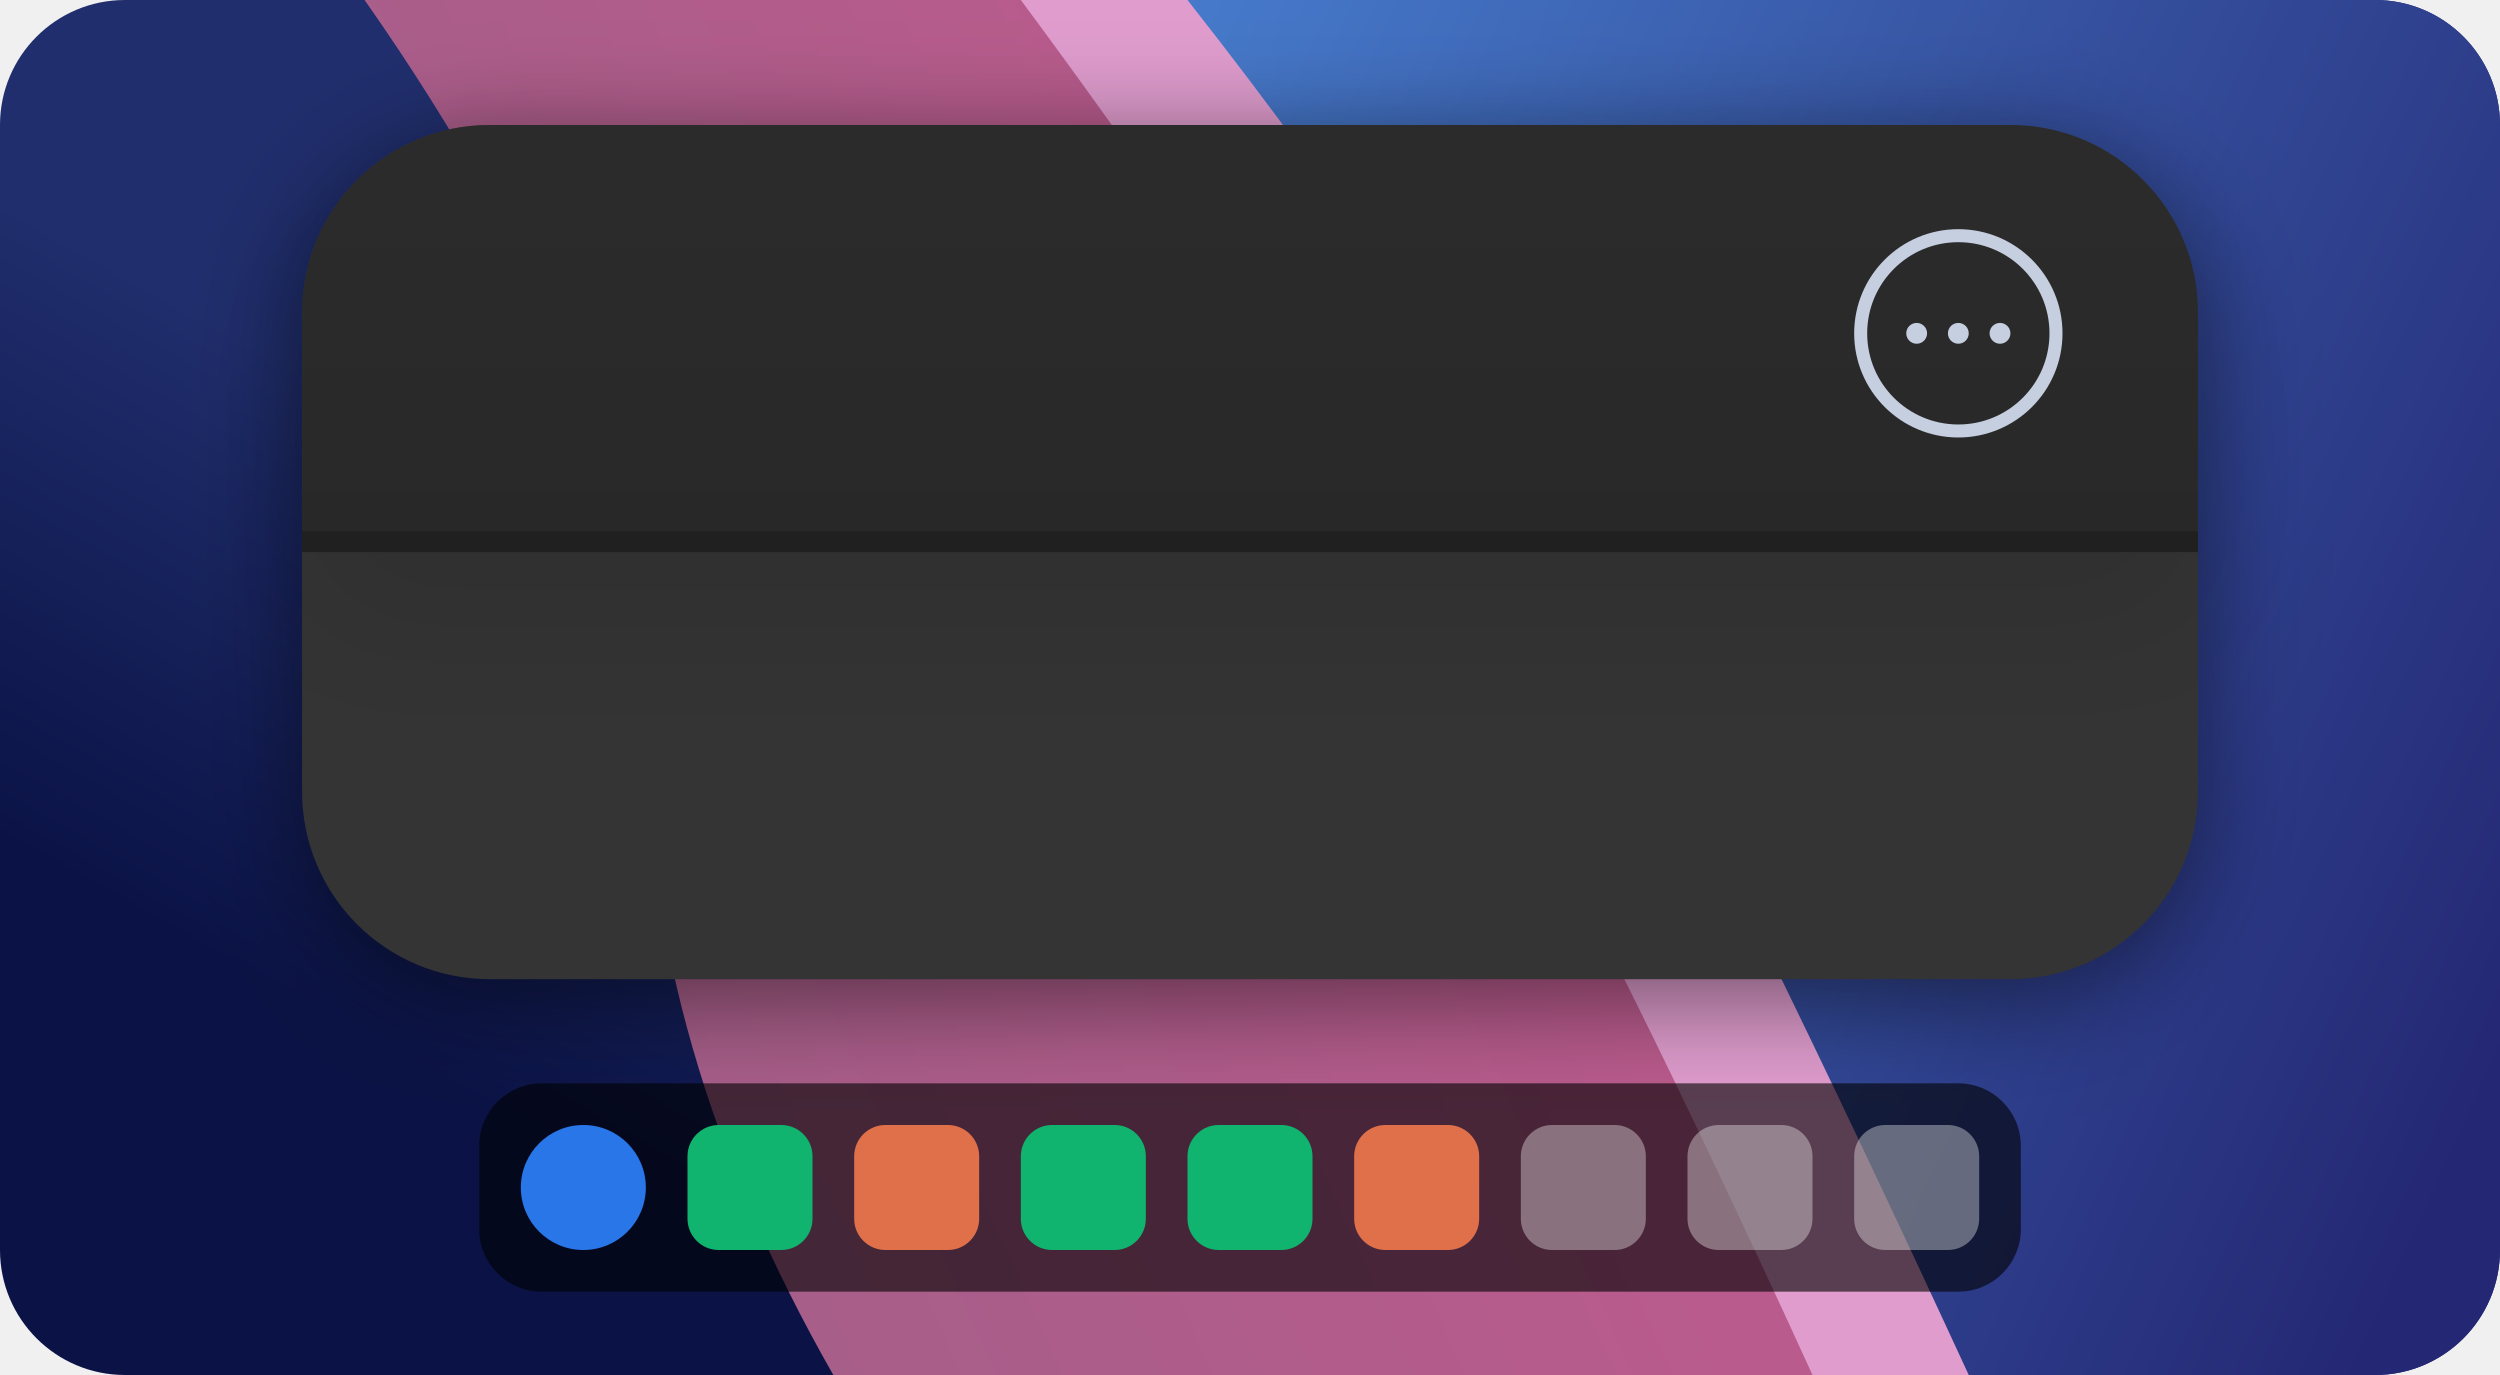
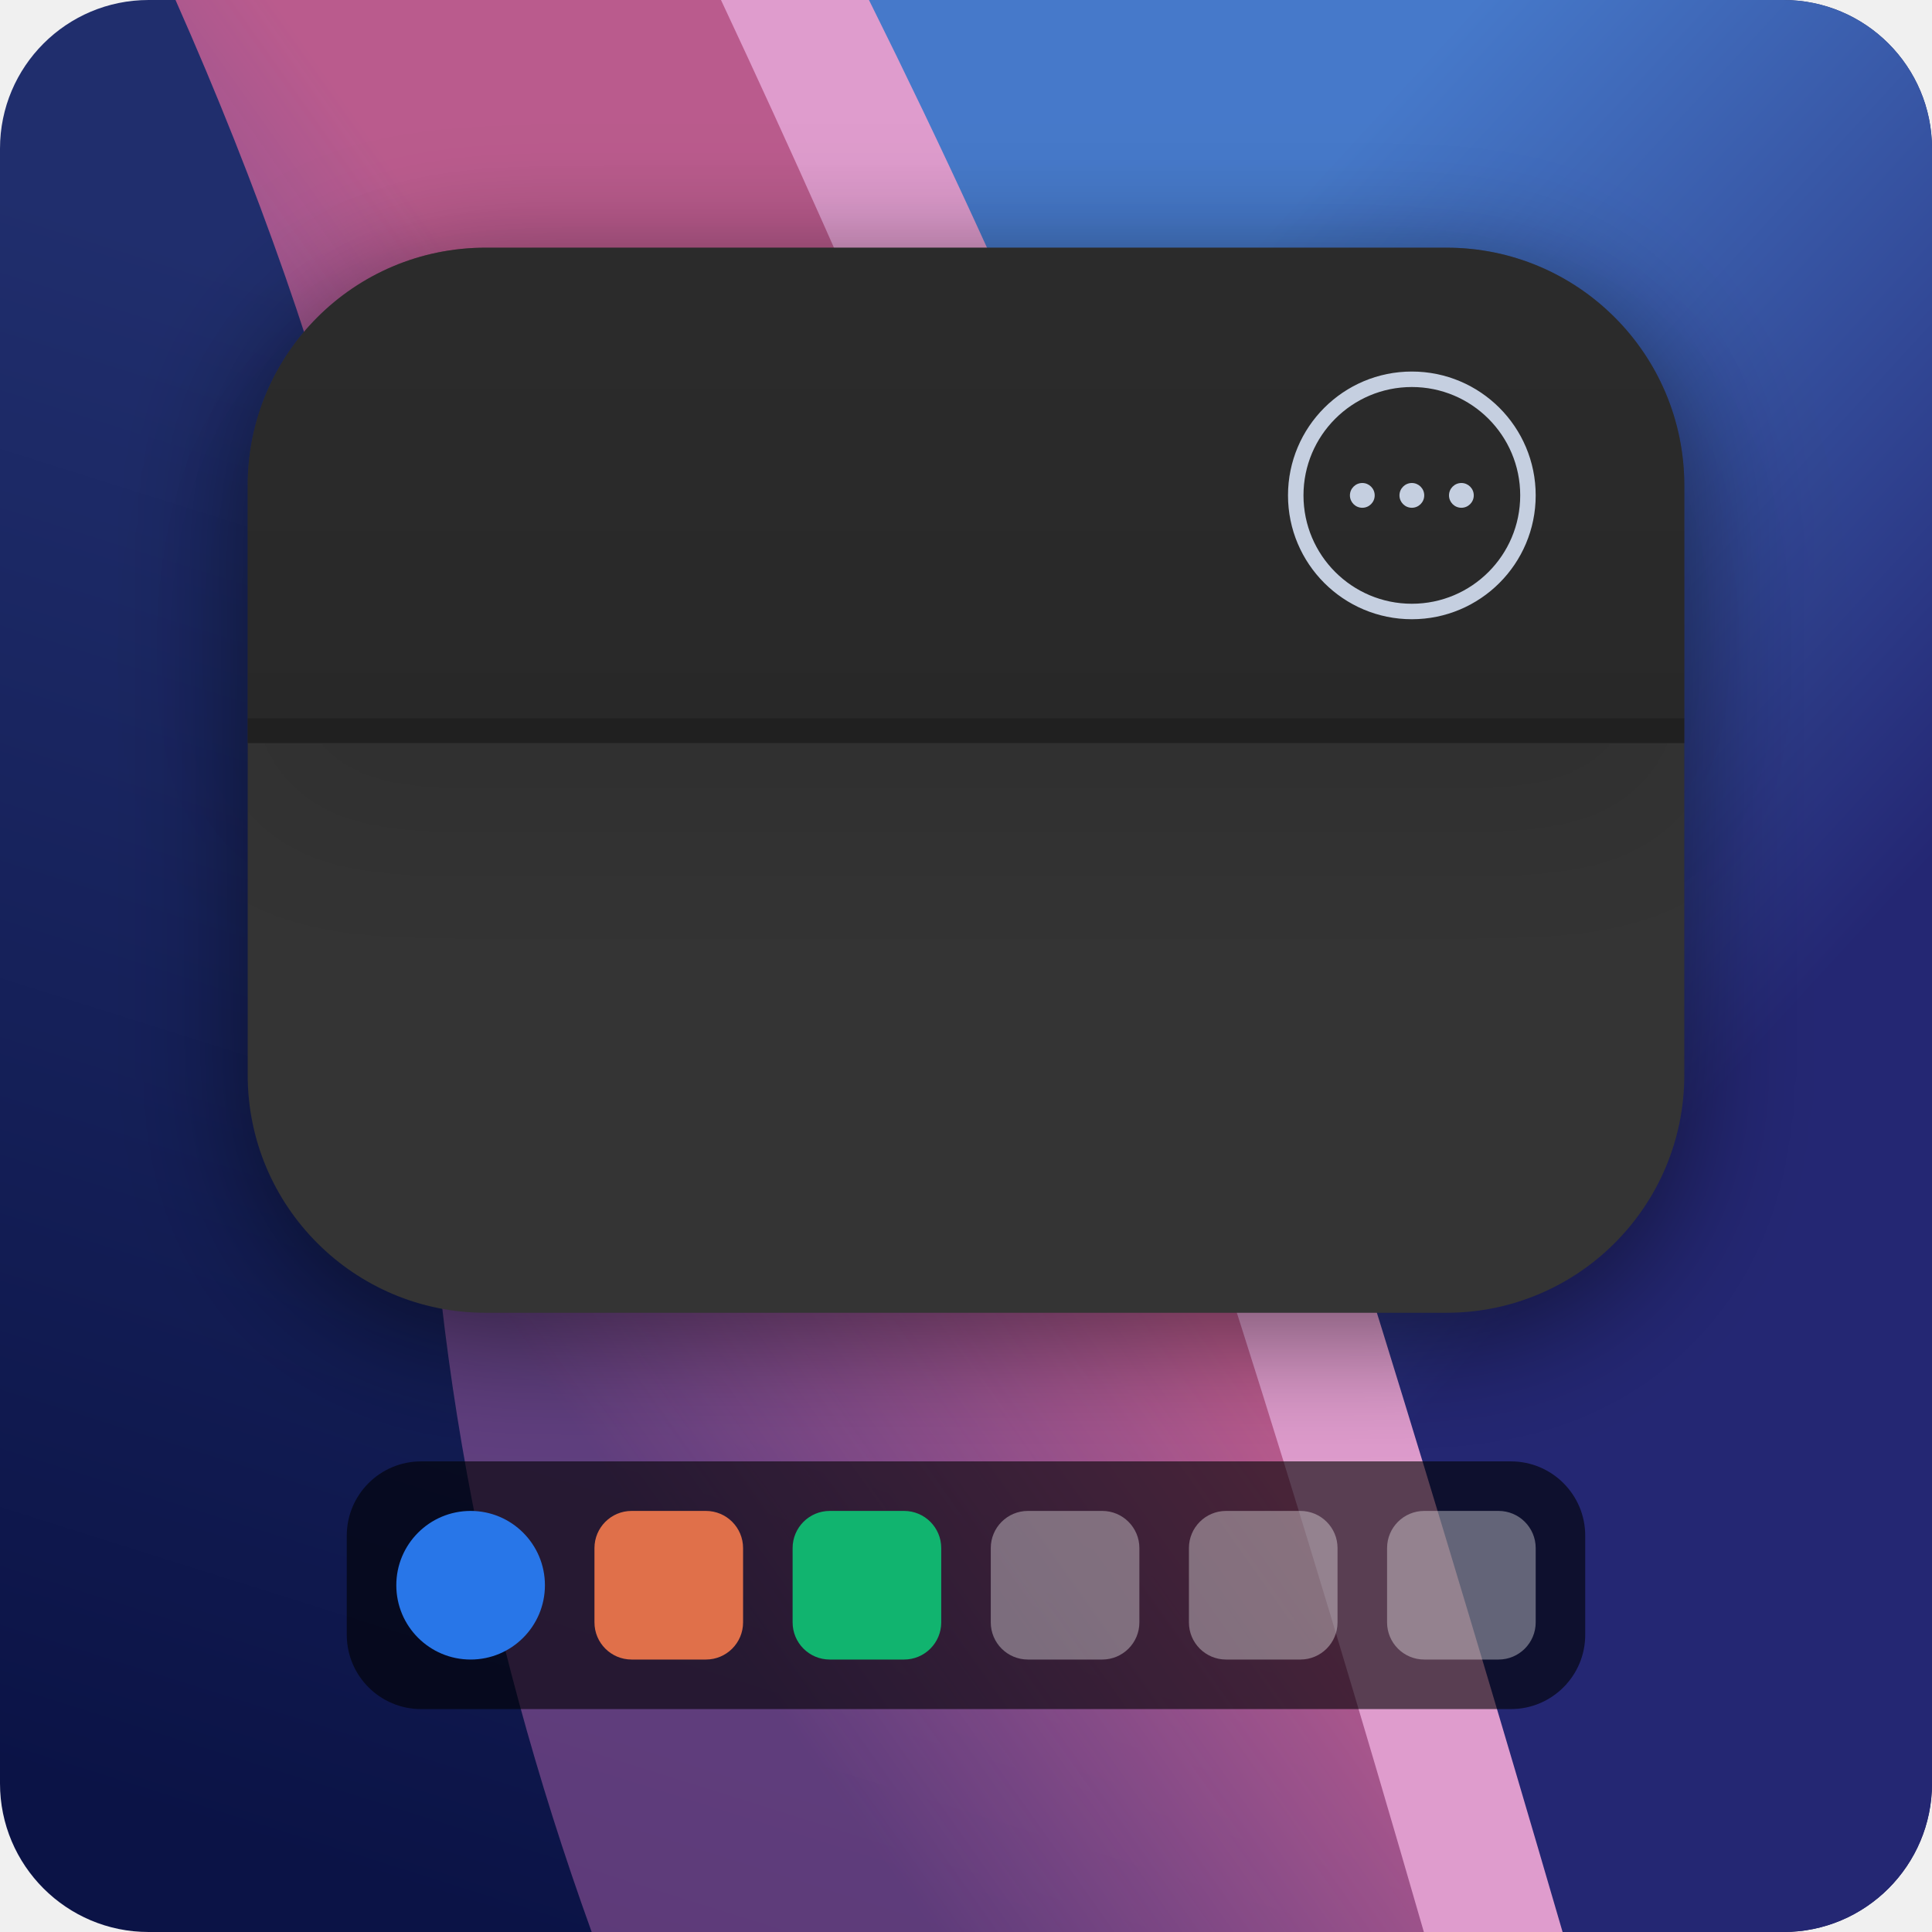
- <svg xmlns="http://www.w3.org/2000/svg" xmlns:xlink="http://www.w3.org/1999/xlink" width="240" height="132" viewBox="0 0 240 132">
+ <svg xmlns="http://www.w3.org/2000/svg" xmlns:xlink="http://www.w3.org/1999/xlink" width="156" height="156" viewBox="0 0 156 156">
  <defs>
-     <linearGradient id="主题-深色-a" x1="25.52%" x2="2.165%" y1="40.253%" y2="62.676%">
+     <linearGradient id="1-a" x1="25.52%" x2="2.165%" y1="17.78%" y2="91.903%">
      <stop offset="0%" stop-color="#202E6D" />
      <stop offset="100%" stop-color="#0B1346" />
    </linearGradient>
-     <linearGradient id="主题-深色-b" x1="107.866%" x2="8.945%" y1="60.744%" y2="21.196%">
+     <linearGradient id="1-b" x1="67.998%" x2="37.231%" y1="63.874%" y2="12.804%">
      <stop offset="0%" stop-color="#242773" />
      <stop offset="100%" stop-color="#4679CA" />
    </linearGradient>
-     <linearGradient id="主题-深色-c" x1="21.263%" x2="76.11%" y1="75.218%" y2="52.552%">
-       <stop offset="0%" stop-color="#A75E89" />
+     <linearGradient id="1-c" x1="36.534%" x2="62.235%" y1="79.596%" y2="52.995%">
+       <stop offset="0%" stop-color="#A75EA6" stop-opacity=".528" />
      <stop offset="100%" stop-color="#BA5B8D" />
    </linearGradient>
-     <rect id="主题-深色-e" width="182" height="82" x="0" y="0" rx="18" />
-     <filter id="主题-深色-d" width="117.6%" height="139%" x="-8.8%" y="-17.1%" filterUnits="objectBoundingBox">
+     <rect id="1-e" width="116" height="86" x="0" y="0" rx="19.2" />
+     <filter id="1-d" width="127.6%" height="137.2%" x="-13.8%" y="-16.3%" filterUnits="objectBoundingBox">
      <feOffset dy="2" in="SourceAlpha" result="shadowOffsetOuter1" />
      <feGaussianBlur in="shadowOffsetOuter1" result="shadowBlurOuter1" stdDeviation="5" />
      <feColorMatrix in="shadowBlurOuter1" values="0 0 0 0 0   0 0 0 0 0   0 0 0 0 0  0 0 0 0.5 0" />
    </filter>
-     <linearGradient id="主题-深色-h" x1="50%" x2="50%" y1="0%" y2="100%">
+     <linearGradient id="1-h" x1="50%" x2="50%" y1="0%" y2="100%">
      <stop offset="0%" stop-color="#232323" stop-opacity=".5" />
      <stop offset="100%" stop-color="#1C1C1C" stop-opacity=".5" />
    </linearGradient>
-     <path id="主题-深色-g" d="M18,0 L164,0 C173.941,-1.82615513e-15 182,8.059 182,18 L182,41 L182,41 L0,41 L0,18 C-1.21743675e-15,8.059 8.059,-1.72655855e-15 18,0 Z" />
-     <filter id="主题-深色-f" width="126.9%" height="219.5%" x="-13.5%" y="-42.7%" filterUnits="objectBoundingBox">
+     <path id="1-g" d="M19.2,1.13686838e-13 L96.8,1.13686838e-13 C107.404,1.11738939e-13 116,8.596 116,19.2 L116,40 L116,40 L0,40 L0,19.2 C-1.2985992e-15,8.596 8.596,1.15634737e-13 19.2,1.13686838e-13 Z" />
+     <filter id="1-f" width="142.2%" height="222.5%" x="-21.1%" y="-43.8%" filterUnits="objectBoundingBox">
      <feOffset dy="7" in="SourceAlpha" result="shadowOffsetOuter1" />
      <feGaussianBlur in="shadowOffsetOuter1" result="shadowBlurOuter1" stdDeviation="7" />
      <feComposite in="shadowBlurOuter1" in2="SourceAlpha" operator="out" result="shadowBlurOuter1" />
      <feColorMatrix in="shadowBlurOuter1" values="0 0 0 0 0   0 0 0 0 0   0 0 0 0 0  0 0 0 0.1 0" />
    </filter>
-     <filter id="主题-深色-i" width="116.5%" height="173.2%" x="-8.2%" y="-19.5%" filterUnits="objectBoundingBox">
+     <filter id="1-i" width="125.9%" height="175%" x="-12.9%" y="-20%" filterUnits="objectBoundingBox">
      <feOffset dy="-2" in="SourceAlpha" result="shadowOffsetInner1" />
      <feComposite in="shadowOffsetInner1" in2="SourceAlpha" k2="-1" k3="1" operator="arithmetic" result="shadowInnerInner1" />
      <feColorMatrix in="shadowInnerInner1" values="0 0 0 0 0   0 0 0 0 0   0 0 0 0 0  0 0 0 0.2 0" />
    </filter>
  </defs>
  <g fill="none" fill-rule="evenodd">
-     <rect width="240" height="132" fill="url(#主题-深色-a)" rx="12" />
-     <path fill="url(#主题-深色-b)" d="M90,0 L228,0 C234.627,-1.21743675e-15 240,5.373 240,12 L240,120 C240,126.627 234.627,132 228,132 L143,132 L143,132 L90,0 Z" />
-     <path fill="url(#主题-深色-c)" d="M35,0 C53,25.667 62,48.833 62,69.5 C62,90.167 68,111 80,132 L178,132 C159.333,88.667 144.667,58 134,40 C123.333,22 113.333,8.667 104,0 L35,0 Z" />
-     <path fill="#DF9CCD" d="M114,0 C130,20.333 143,39.833 153,58.5 C163,77.167 175,101.667 189,132 L174,132 C160,101.333 147.667,76.833 137,58.5 C126.333,40.167 113.333,20.667 98,0 L114,0 Z" />
-     <g transform="translate(46 104)">
-       <rect width="148" height="20" fill="#000" fill-opacity=".6" rx="6" />
+     <rect width="156" height="156" fill="url(#1-a)" rx="12" />
+     <path fill="url(#1-b)" d="M69,0 L144,0 C150.627,-1.21743675e-15 156,5.373 156,12 L156,144 C156,150.627 150.627,156 144,156 L125.053,156 L125.053,156 L69,0 Z" />
+     <path fill="url(#1-c)" d="M14.172,0 C27.613,30.333 34.334,57.712 34.334,82.136 C34.334,106.561 38.815,131.182 47.776,156 L120.957,156 C107.018,104.788 96.066,68.545 88.1,47.273 C80.135,26 72.667,10.242 65.698,0 L14.172,0 Z" />
+     <path fill="#DF9CCD" d="M70.165,0 C82.113,24.03 91.821,47.076 99.289,69.136 C106.756,91.197 115.717,120.152 126.172,156 L114.97,156 C104.516,119.758 95.306,90.803 87.341,69.136 C79.375,47.47 69.667,24.424 58.217,0 L70.165,0 Z" />
+     <g transform="translate(28 118)">
+       <rect width="100" height="20" fill="#000" fill-opacity=".6" rx="6" />
      <circle cx="10" cy="10" r="6" fill="#2876E8" />
-       <rect width="12" height="12" x="20" y="4" fill="#11B46F" rx="3" />
-       <rect width="12" height="12" x="68" y="4" fill="#11B46F" rx="3" />
-       <rect width="12" height="12" x="116" y="4" fill="#FFF" fill-opacity=".352" rx="3" />
-       <rect width="12" height="12" x="52" y="4" fill="#11B46F" rx="3" />
-       <rect width="12" height="12" x="100" y="4" fill="#FFF" fill-opacity=".352" rx="3" />
-       <rect width="12" height="12" x="36" y="4" fill="#E0704A" rx="3" />
-       <rect width="12" height="12" x="84" y="4" fill="#E0704A" rx="3" />
-       <rect width="12" height="12" x="132" y="4" fill="#FFF" fill-opacity=".352" rx="3" />
+       <rect width="12" height="12" x="84" y="4" fill="#FFF" fill-opacity=".352" rx="3" />
+       <rect width="12" height="12" x="36" y="4" fill="#11B46F" rx="3" />
+       <rect width="12" height="12" x="68" y="4" fill="#FFF" fill-opacity=".352" rx="3" />
+       <rect width="12" height="12" x="52" y="4" fill="#FFF" fill-opacity=".352" rx="3" />
+       <rect width="12" height="12" x="20" y="4" fill="#E0704A" rx="3" />
    </g>
-     <g transform="translate(29 12)">
-       <use fill="#000" filter="url(#主题-深色-d)" xlink:href="#主题-深色-e" />
-       <use fill="#343434" xlink:href="#主题-深色-e" />
-       <use fill="#000" filter="url(#主题-深色-f)" xlink:href="#主题-深色-g" />
-       <use fill="url(#主题-深色-h)" xlink:href="#主题-深色-g" />
-       <use fill="#000" filter="url(#主题-深色-i)" xlink:href="#主题-深色-g" />
-       <g transform="translate(149 10)">
-         <circle cx="10" cy="10" r="9.375" stroke="#C5CFE0" stroke-width="1.25" />
-         <path fill="#C5CFE0" d="M1,2 C1.552,2 2,2.448 2,3 C2,3.552 1.552,4 1,4 C0.448,4 0,3.552 0,3 C0,2.448 0.448,2 1,2 Z M5,2 C5.552,2 6,2.448 6,3 C6,3.552 5.552,4 5,4 C4.448,4 4,3.552 4,3 C4,2.448 4.448,2 5,2 Z M9,2 C9.552,2 10,2.448 10,3 C10,3.552 9.552,4 9,4 C8.448,4 8,3.552 8,3 C8,2.448 8.448,2 9,2 Z" transform="translate(5 7)" />
+     <g transform="translate(20 20)">
+       <use fill="#000" filter="url(#1-d)" xlink:href="#1-e" />
+       <use fill="#343434" xlink:href="#1-e" />
+       <use fill="#000" filter="url(#1-f)" xlink:href="#1-g" />
+       <use fill="url(#1-h)" xlink:href="#1-g" />
+       <use fill="#000" filter="url(#1-i)" xlink:href="#1-g" />
+       <g transform="translate(78 4)">
+         <rect width="32" height="32" />
+         <circle cx="16" cy="16" r="9.375" stroke="#C5CFE0" stroke-width="1.25" />
+         <path fill="#C5CFE0" d="M1,2 C1.552,2 2,2.448 2,3 C2,3.552 1.552,4 1,4 C0.448,4 0,3.552 0,3 C0,2.448 0.448,2 1,2 Z M5,2 C5.552,2 6,2.448 6,3 C6,3.552 5.552,4 5,4 C4.448,4 4,3.552 4,3 C4,2.448 4.448,2 5,2 Z M9,2 C9.552,2 10,2.448 10,3 C10,3.552 9.552,4 9,4 C8.448,4 8,3.552 8,3 C8,2.448 8.448,2 9,2 Z" transform="translate(11 13)" />
      </g>
    </g>
  </g>
</svg>
